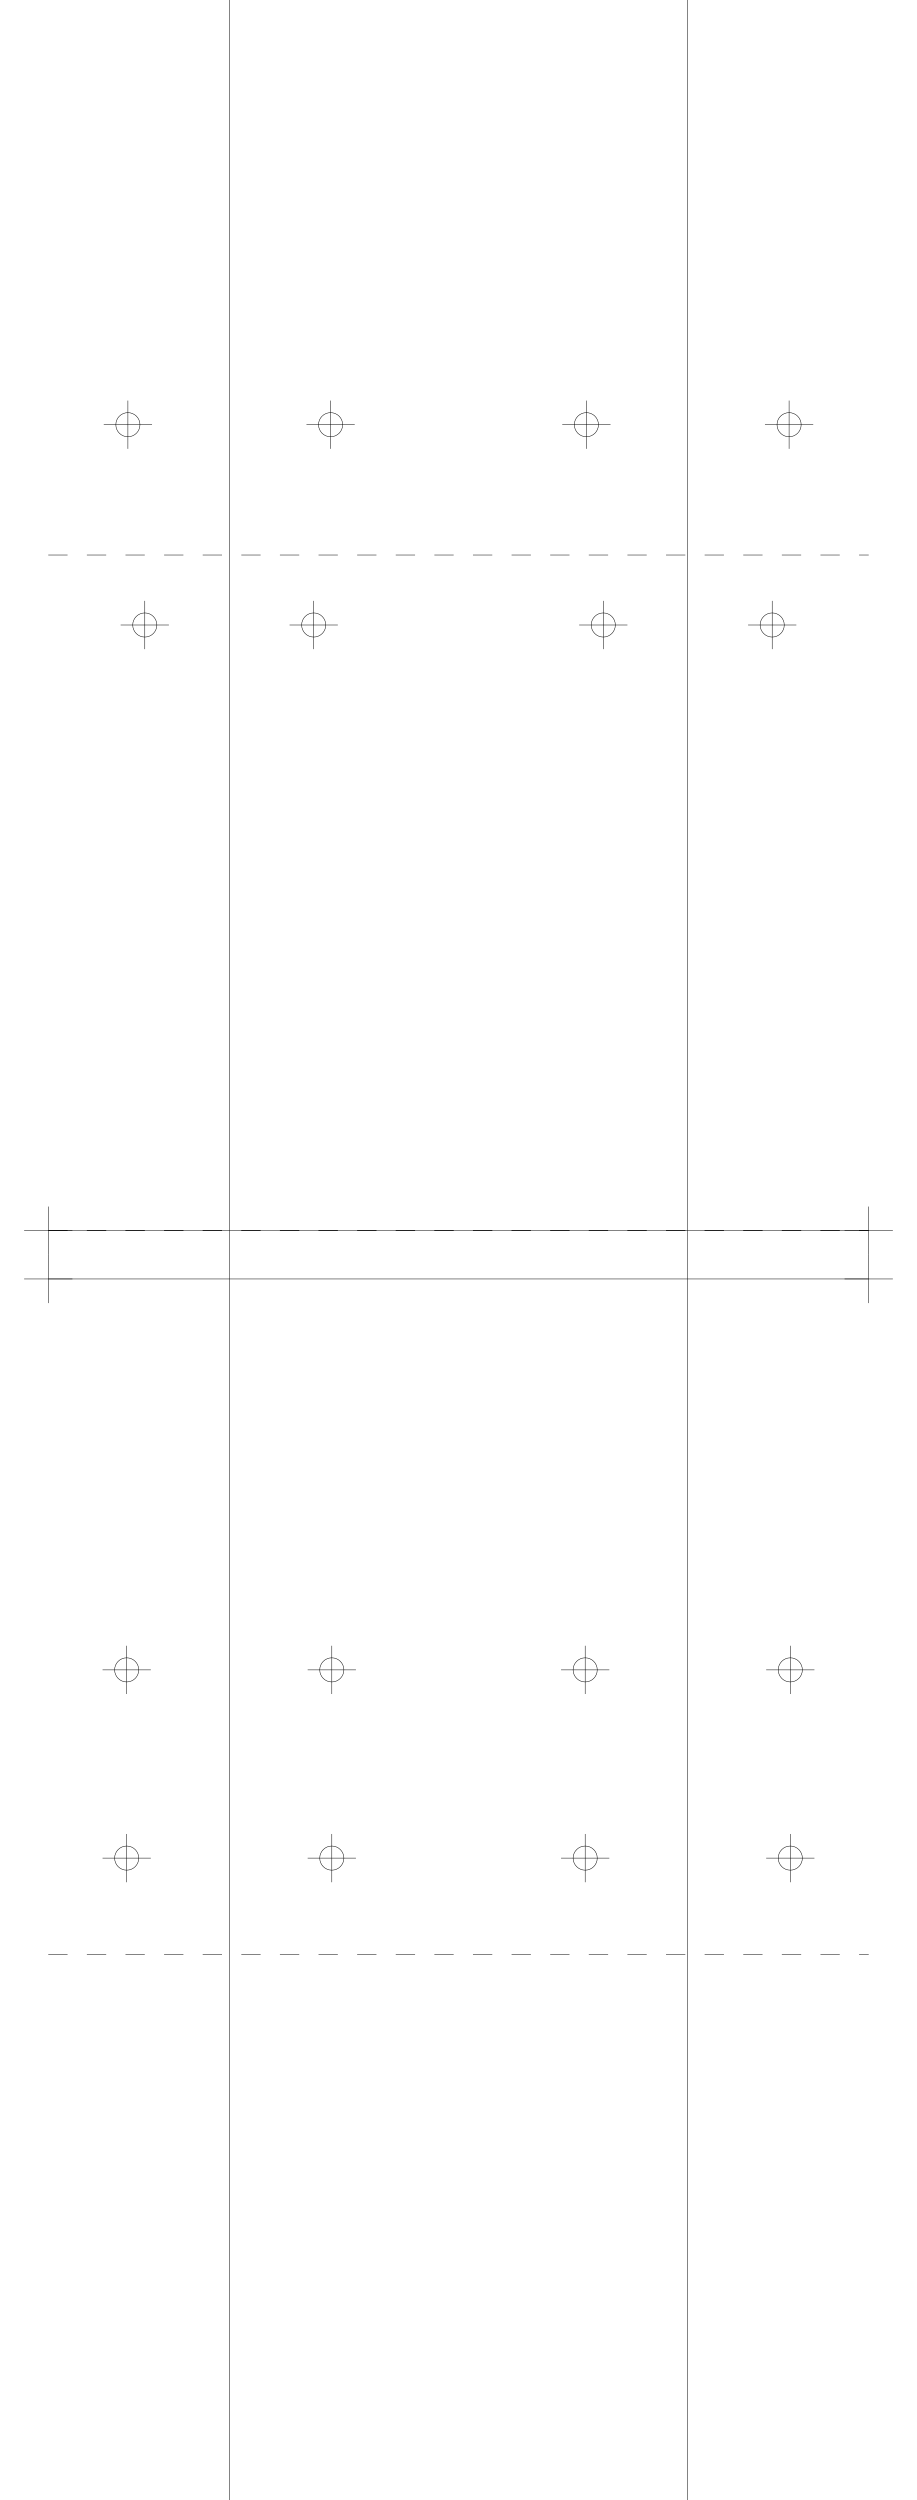
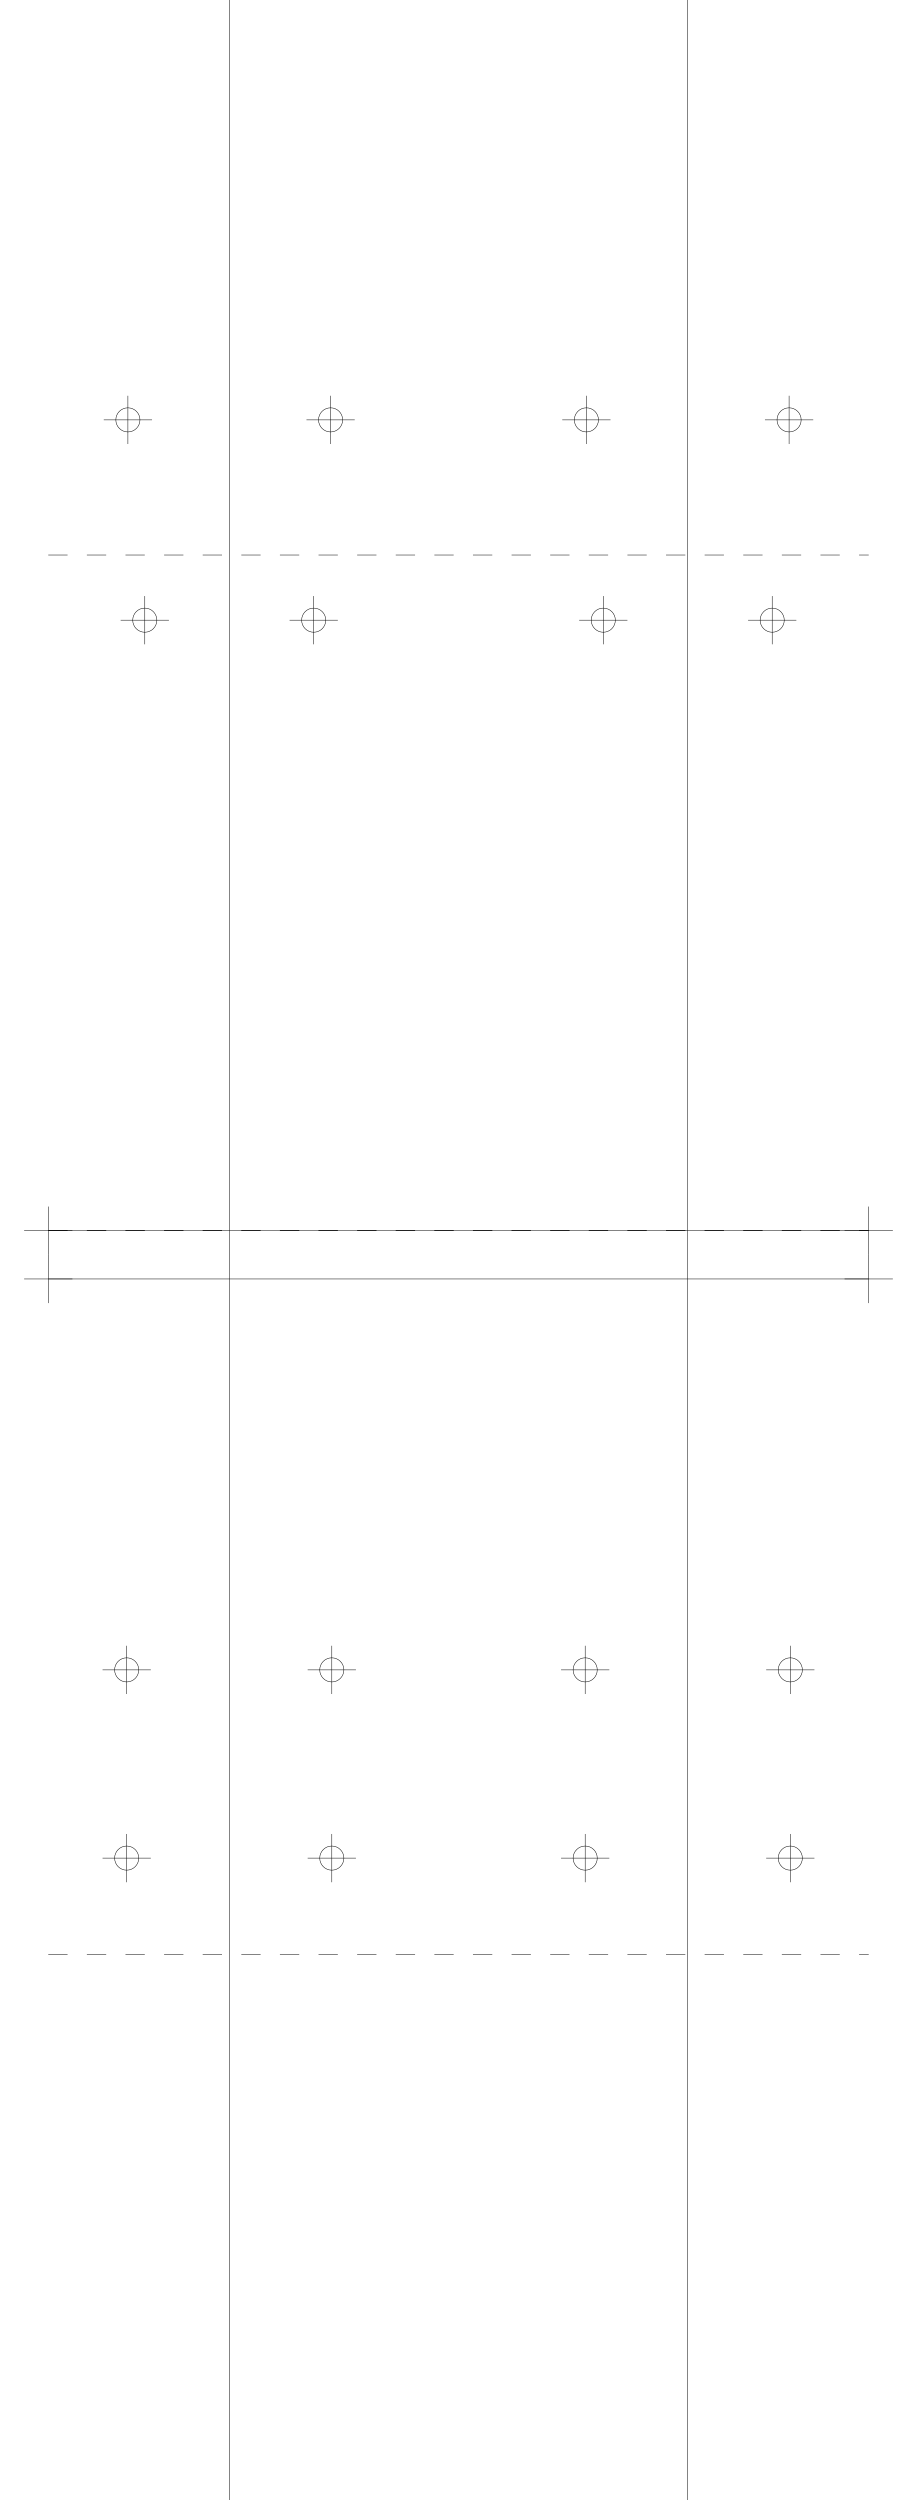
<svg xmlns="http://www.w3.org/2000/svg" version="1.2" width="190.0mm" height="518.0mm" viewBox="0 0 190.0 518.0">
  <line x1="47.5" y1="0.0" x2="47.5" y2="518.0" stroke="black" stroke-width="0.1" />
  <line x1="142.5" y1="0.0" x2="142.5" y2="518.0" stroke="black" stroke-width="0.1" />
  <line x1="10.0" y1="255.0" x2="180.0" y2="255.0" stroke="black" stroke-width="0.1" />
  <line x1="5.0" y1="255.0" x2="15.0" y2="255.0" stroke="black" stroke-width="0.1" />
  <line x1="10.0" y1="250.0" x2="10.0" y2="260.0" stroke="black" stroke-width="0.1" />
  <line x1="175.0" y1="255.0" x2="185.0" y2="255.0" stroke="black" stroke-width="0.1" />
  <line x1="180.0" y1="250.0" x2="180.0" y2="260.0" stroke="black" stroke-width="0.1" />
  <line x1="10.0" y1="265.0" x2="180.0" y2="265.0" stroke="black" stroke-width="0.1" />
  <line x1="5.0" y1="265.0" x2="15.0" y2="265.0" stroke="black" stroke-width="0.1" />
  <line x1="10.0" y1="260.0" x2="10.0" y2="270.0" stroke="black" stroke-width="0.1" />
  <line x1="175.0" y1="265.0" x2="185.0" y2="265.0" stroke="black" stroke-width="0.1" />
  <line x1="180.0" y1="260.0" x2="180.0" y2="270.0" stroke="black" stroke-width="0.1" />
  <line x1="10.0" y1="255.0" x2="180.0" y2="255.0" stroke="black" stroke-width="0.1" stroke-dasharray="4 4" />
  <line x1="10.0" y1="115.0" x2="180.0" y2="115.0" stroke="black" stroke-width="0.1" stroke-dasharray="4 4" />
-   <circle cx="65.0" cy="129.5" r="2.5" fill="none" stroke="black" stroke-width="0.1" />
-   <line x1="60.0" y1="129.5" x2="70.0" y2="129.5" stroke="black" stroke-width="0.1" />
-   <line x1="65.0" y1="124.5" x2="65.0" y2="134.5" stroke="black" stroke-width="0.1" />
-   <circle cx="160.0" cy="129.5" r="2.5" fill="none" stroke="black" stroke-width="0.1" />
-   <line x1="155.0" y1="129.5" x2="165.0" y2="129.5" stroke="black" stroke-width="0.1" />
-   <line x1="160.0" y1="124.5" x2="160.0" y2="134.5" stroke="black" stroke-width="0.1" />
-   <circle cx="30.0" cy="129.5" r="2.5" fill="none" stroke="black" stroke-width="0.1" />
-   <line x1="25.0" y1="129.5" x2="35.0" y2="129.5" stroke="black" stroke-width="0.1" />
-   <line x1="30.0" y1="124.5" x2="30.0" y2="134.5" stroke="black" stroke-width="0.1" />
-   <circle cx="125.0" cy="129.5" r="2.5" fill="none" stroke="black" stroke-width="0.1" />
-   <line x1="120.0" y1="129.5" x2="130.0" y2="129.5" stroke="black" stroke-width="0.1" />
-   <line x1="125.0" y1="124.5" x2="125.0" y2="134.5" stroke="black" stroke-width="0.1" />
-   <circle cx="68.5" cy="88.0" r="2.5" fill="none" stroke="black" stroke-width="0.1" />
-   <line x1="63.5" y1="88.0" x2="73.5" y2="88.0" stroke="black" stroke-width="0.1" />
-   <line x1="68.5" y1="83.0" x2="68.5" y2="93.0" stroke="black" stroke-width="0.1" />
-   <circle cx="163.5" cy="88.0" r="2.5" fill="none" stroke="black" stroke-width="0.1" />
-   <line x1="158.5" y1="88.0" x2="168.5" y2="88.0" stroke="black" stroke-width="0.1" />
-   <line x1="163.5" y1="83.0" x2="163.5" y2="93.0" stroke="black" stroke-width="0.1" />
-   <circle cx="26.5" cy="88.0" r="2.5" fill="none" stroke="black" stroke-width="0.1" />
-   <line x1="21.5" y1="88.0" x2="31.5" y2="88.0" stroke="black" stroke-width="0.1" />
-   <line x1="26.5" y1="83.0" x2="26.5" y2="93.0" stroke="black" stroke-width="0.1" />
-   <circle cx="121.5" cy="88.0" r="2.5" fill="none" stroke="black" stroke-width="0.1" />
-   <line x1="116.5" y1="88.0" x2="126.5" y2="88.0" stroke="black" stroke-width="0.1" />
-   <line x1="121.5" y1="83.0" x2="121.5" y2="93.0" stroke="black" stroke-width="0.1" />
+   <circle cx="65.0" cy="128.5" r="2.5" fill="none" stroke="black" stroke-width="0.1" />
+   <line x1="60.0" y1="128.5" x2="70.0" y2="128.5" stroke="black" stroke-width="0.1" />
+   <line x1="65.0" y1="123.5" x2="65.0" y2="133.5" stroke="black" stroke-width="0.1" />
+   <circle cx="160.0" cy="128.5" r="2.5" fill="none" stroke="black" stroke-width="0.1" />
+   <line x1="155.0" y1="128.5" x2="165.0" y2="128.5" stroke="black" stroke-width="0.1" />
+   <line x1="160.0" y1="123.5" x2="160.0" y2="133.5" stroke="black" stroke-width="0.1" />
+   <circle cx="30.0" cy="128.5" r="2.5" fill="none" stroke="black" stroke-width="0.1" />
+   <line x1="25.0" y1="128.5" x2="35.0" y2="128.5" stroke="black" stroke-width="0.1" />
+   <line x1="30.0" y1="123.5" x2="30.0" y2="133.5" stroke="black" stroke-width="0.1" />
+   <circle cx="125.0" cy="128.5" r="2.5" fill="none" stroke="black" stroke-width="0.1" />
+   <line x1="120.0" y1="128.5" x2="130.0" y2="128.5" stroke="black" stroke-width="0.1" />
+   <line x1="125.0" y1="123.5" x2="125.0" y2="133.5" stroke="black" stroke-width="0.1" />
+   <circle cx="68.5" cy="87.0" r="2.5" fill="none" stroke="black" stroke-width="0.1" />
+   <line x1="63.5" y1="87.0" x2="73.5" y2="87.0" stroke="black" stroke-width="0.1" />
+   <line x1="68.5" y1="82.0" x2="68.5" y2="92.0" stroke="black" stroke-width="0.1" />
+   <circle cx="163.5" cy="87.0" r="2.5" fill="none" stroke="black" stroke-width="0.1" />
+   <line x1="158.5" y1="87.0" x2="168.5" y2="87.0" stroke="black" stroke-width="0.1" />
+   <line x1="163.5" y1="82.0" x2="163.5" y2="92.0" stroke="black" stroke-width="0.1" />
+   <circle cx="26.5" cy="87.0" r="2.5" fill="none" stroke="black" stroke-width="0.1" />
+   <line x1="21.5" y1="87.0" x2="31.5" y2="87.0" stroke="black" stroke-width="0.1" />
+   <line x1="26.5" y1="82.0" x2="26.5" y2="92.0" stroke="black" stroke-width="0.1" />
+   <circle cx="121.5" cy="87.0" r="2.5" fill="none" stroke="black" stroke-width="0.1" />
+   <line x1="116.5" y1="87.0" x2="126.5" y2="87.0" stroke="black" stroke-width="0.1" />
+   <line x1="121.5" y1="82.0" x2="121.5" y2="92.0" stroke="black" stroke-width="0.1" />
  <line x1="10.0" y1="255.0" x2="180.0" y2="255.0" stroke="black" stroke-width="0.1" stroke-dasharray="4 4" />
  <line x1="10.0" y1="405.0" x2="180.0" y2="405.0" stroke="black" stroke-width="0.1" stroke-dasharray="4 4" />
  <circle cx="68.75" cy="346.0" r="2.5" fill="none" stroke="black" stroke-width="0.1" />
  <line x1="63.75" y1="346.0" x2="73.75" y2="346.0" stroke="black" stroke-width="0.1" />
  <line x1="68.75" y1="341.0" x2="68.75" y2="351.0" stroke="black" stroke-width="0.1" />
  <circle cx="163.75" cy="346.0" r="2.5" fill="none" stroke="black" stroke-width="0.1" />
  <line x1="158.75" y1="346.0" x2="168.75" y2="346.0" stroke="black" stroke-width="0.1" />
  <line x1="163.75" y1="341.0" x2="163.75" y2="351.0" stroke="black" stroke-width="0.1" />
  <circle cx="26.25" cy="346.0" r="2.5" fill="none" stroke="black" stroke-width="0.1" />
  <line x1="21.25" y1="346.0" x2="31.25" y2="346.0" stroke="black" stroke-width="0.1" />
  <line x1="26.25" y1="341.0" x2="26.25" y2="351.0" stroke="black" stroke-width="0.1" />
  <circle cx="121.25" cy="346.0" r="2.5" fill="none" stroke="black" stroke-width="0.1" />
  <line x1="116.25" y1="346.0" x2="126.25" y2="346.0" stroke="black" stroke-width="0.1" />
  <line x1="121.25" y1="341.0" x2="121.25" y2="351.0" stroke="black" stroke-width="0.1" />
  <circle cx="68.75" cy="385.0" r="2.5" fill="none" stroke="black" stroke-width="0.1" />
  <line x1="63.75" y1="385.0" x2="73.75" y2="385.0" stroke="black" stroke-width="0.1" />
  <line x1="68.75" y1="380.0" x2="68.75" y2="390.0" stroke="black" stroke-width="0.1" />
  <circle cx="163.75" cy="385.0" r="2.5" fill="none" stroke="black" stroke-width="0.1" />
  <line x1="158.75" y1="385.0" x2="168.75" y2="385.0" stroke="black" stroke-width="0.1" />
  <line x1="163.75" y1="380.0" x2="163.75" y2="390.0" stroke="black" stroke-width="0.1" />
  <circle cx="26.25" cy="385.0" r="2.5" fill="none" stroke="black" stroke-width="0.1" />
  <line x1="21.25" y1="385.0" x2="31.25" y2="385.0" stroke="black" stroke-width="0.1" />
  <line x1="26.25" y1="380.0" x2="26.25" y2="390.0" stroke="black" stroke-width="0.1" />
  <circle cx="121.25" cy="385.0" r="2.5" fill="none" stroke="black" stroke-width="0.1" />
  <line x1="116.25" y1="385.0" x2="126.25" y2="385.0" stroke="black" stroke-width="0.1" />
  <line x1="121.25" y1="380.0" x2="121.25" y2="390.0" stroke="black" stroke-width="0.1" />
</svg>
